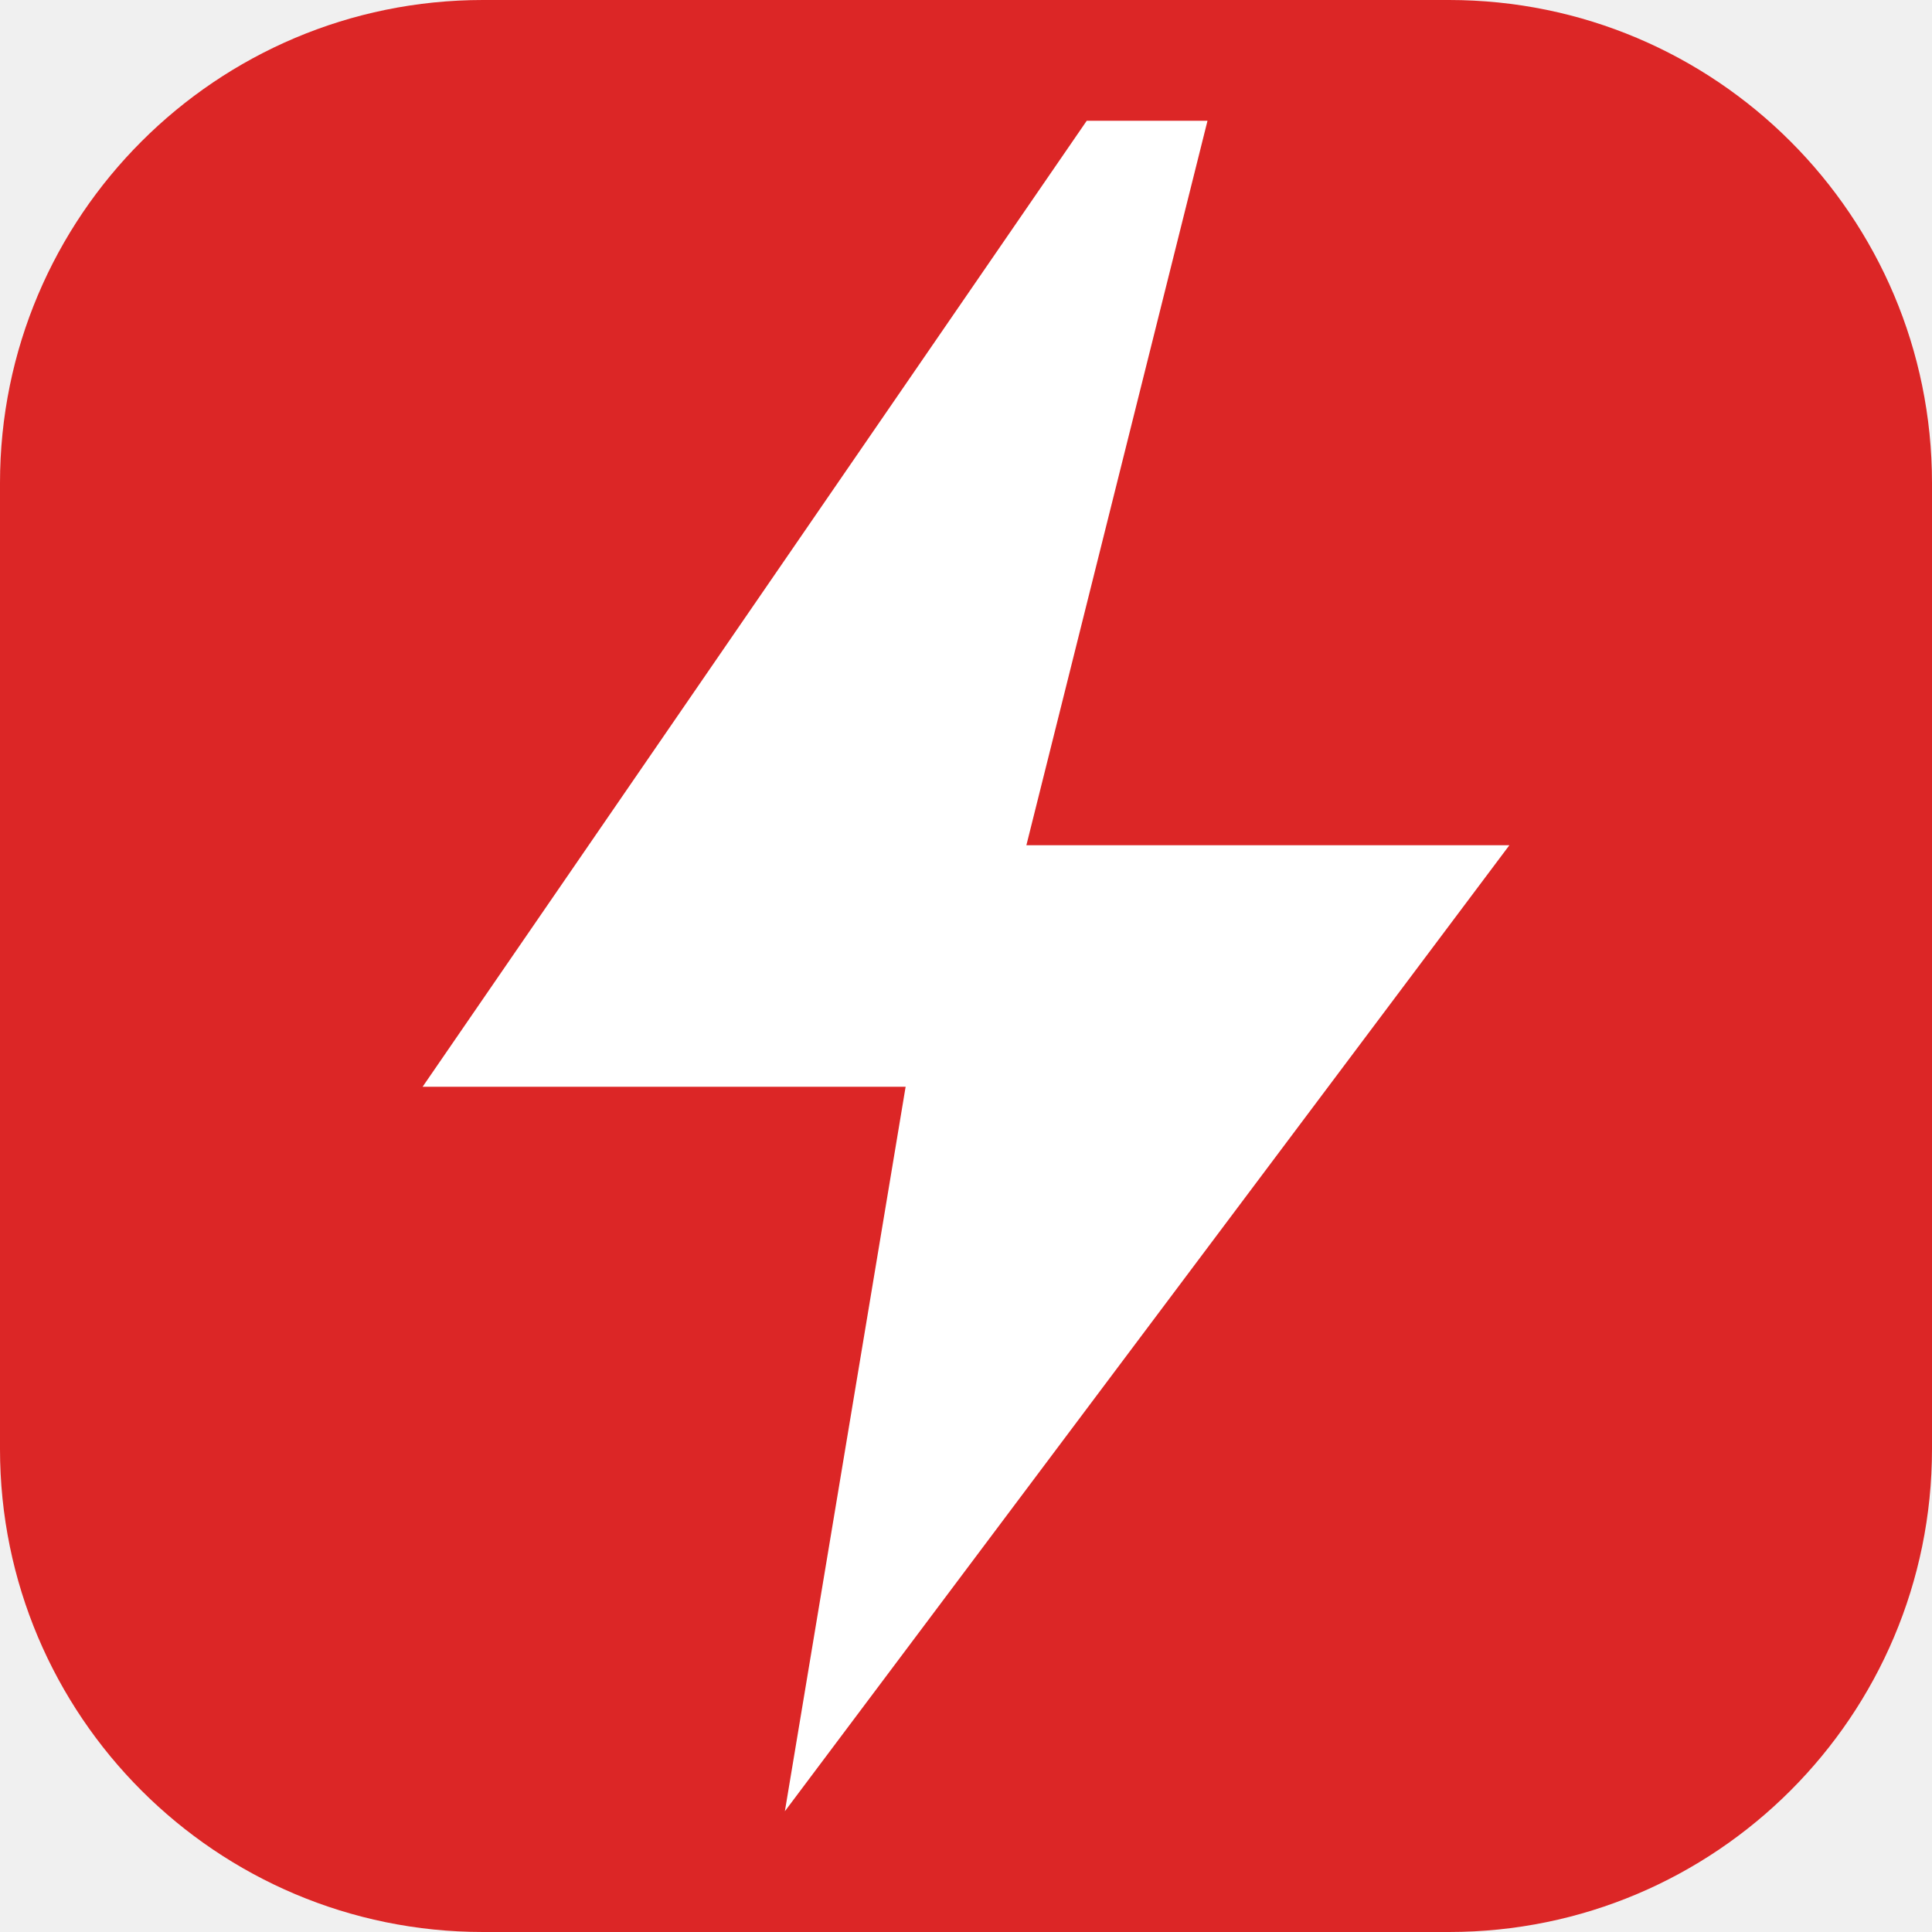
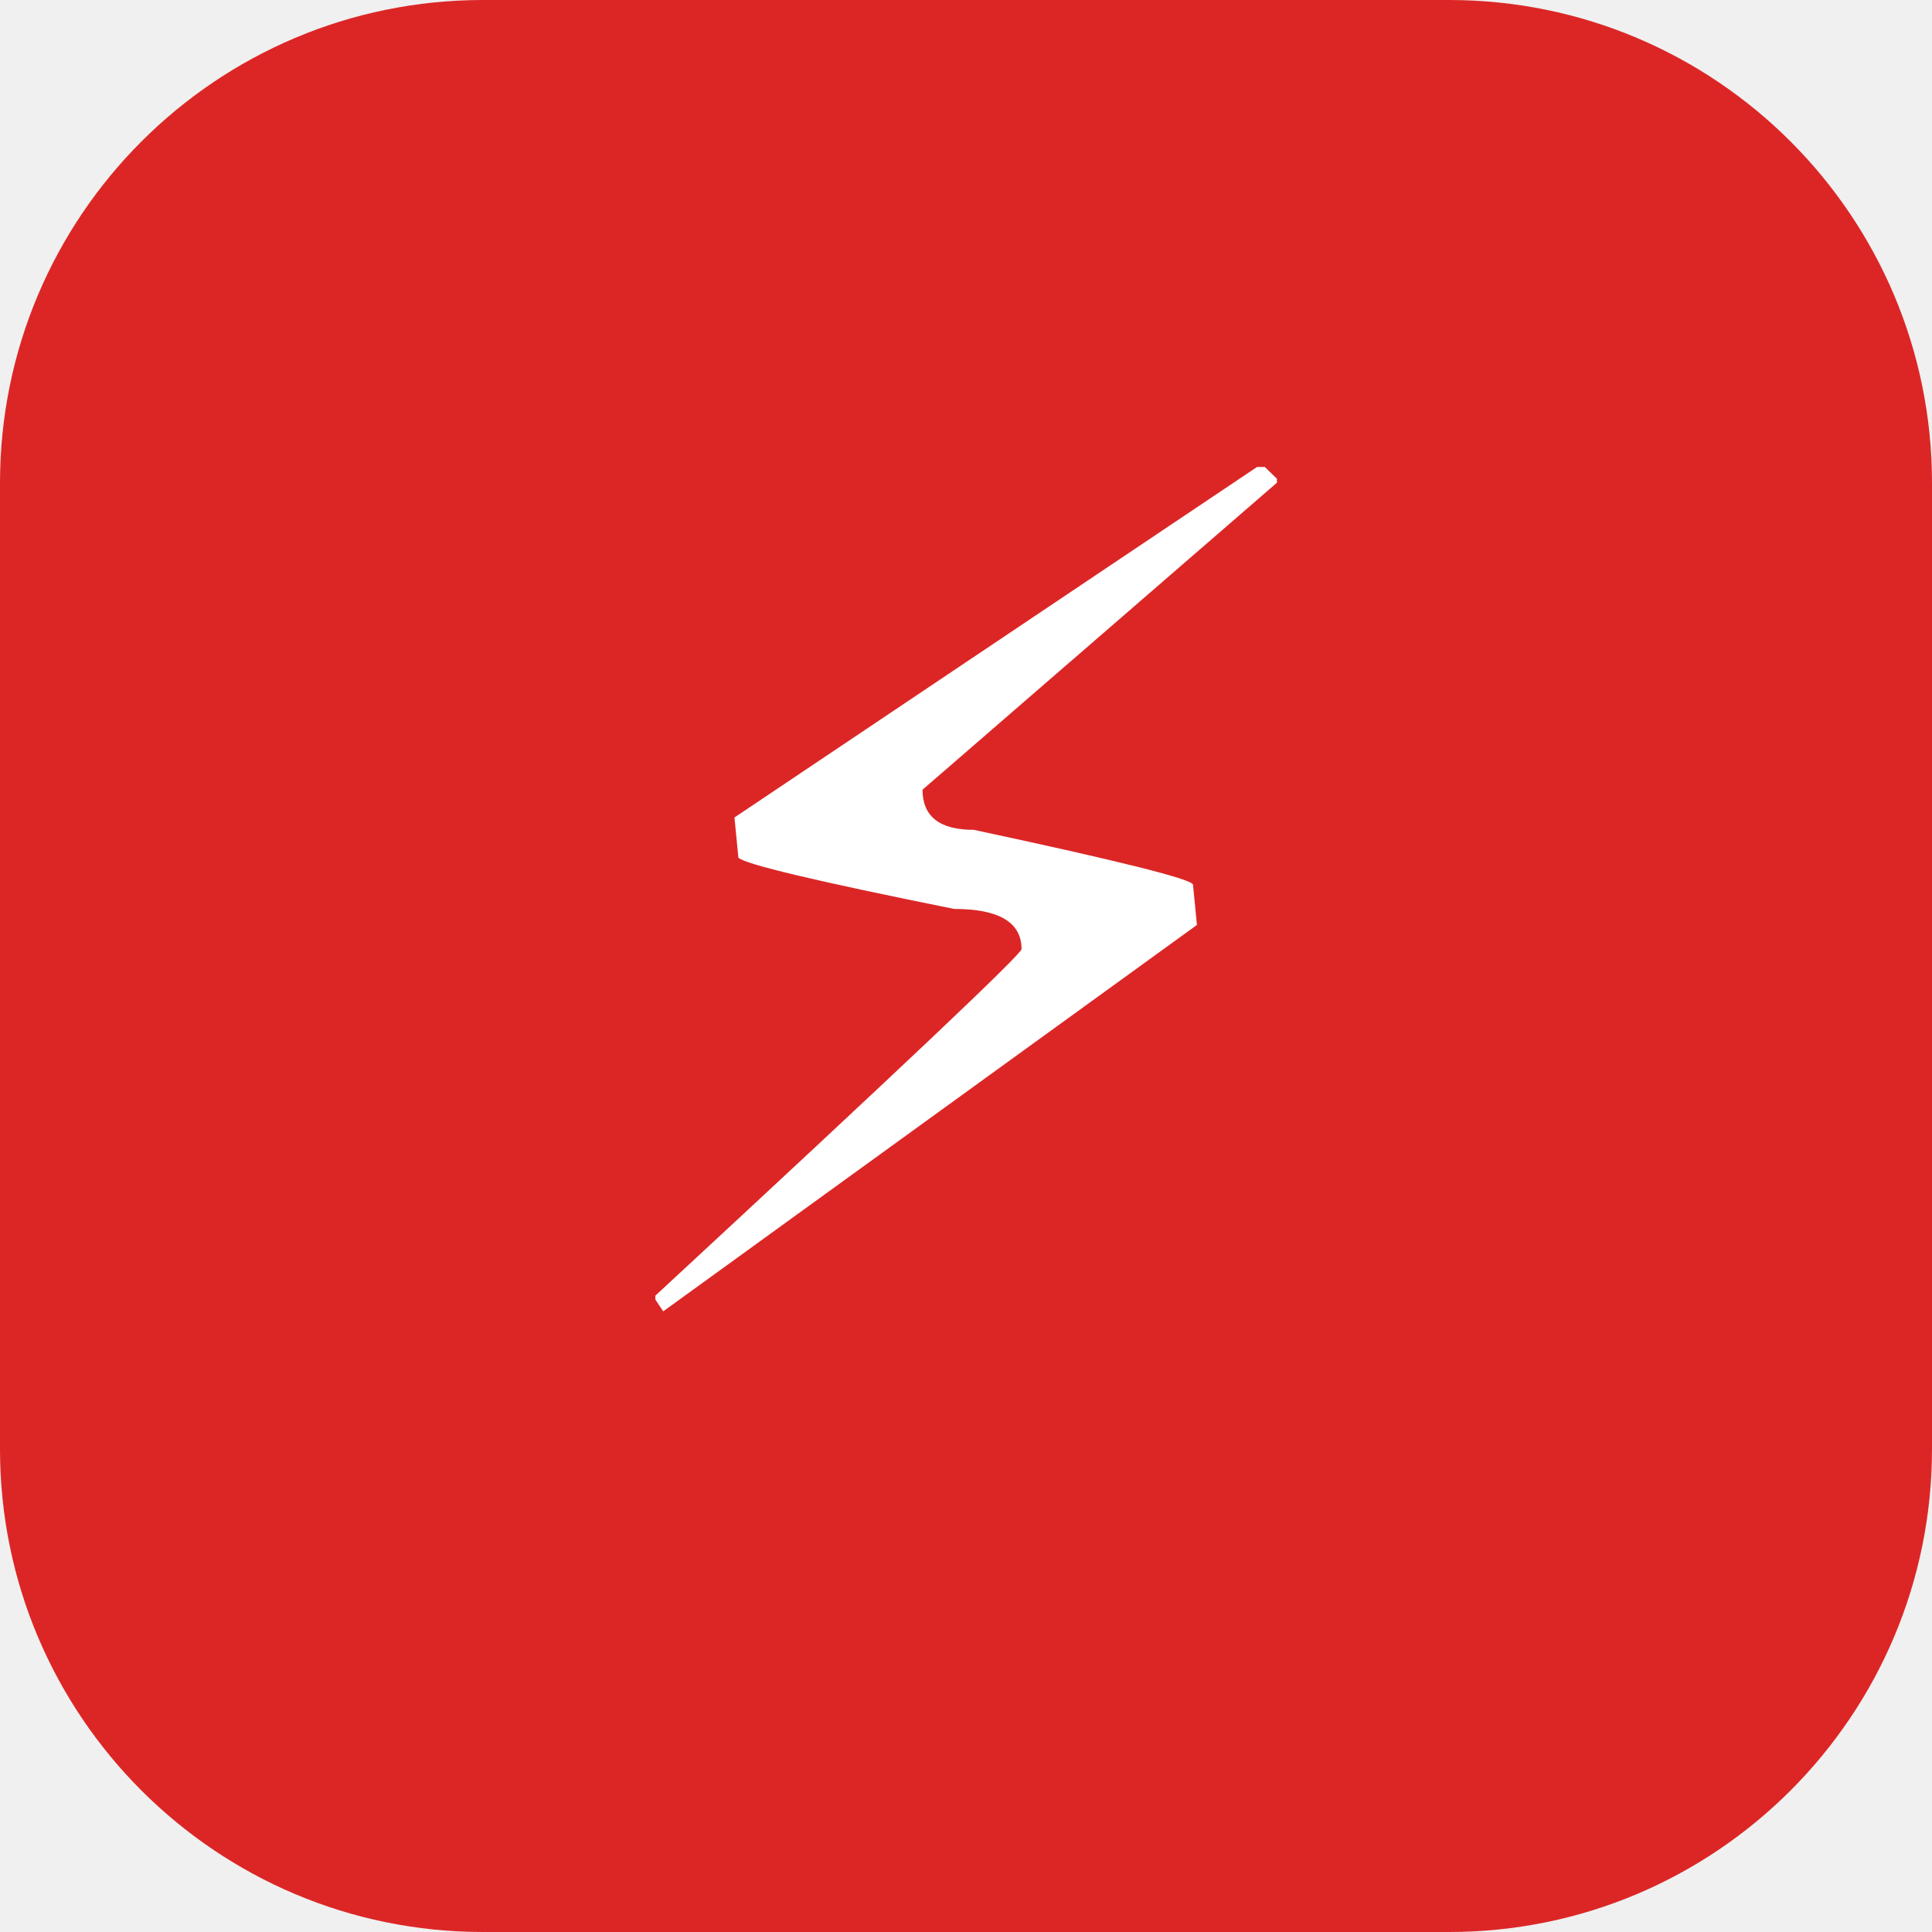
- <svg xmlns="http://www.w3.org/2000/svg" viewBox="0 0 512 512" width="512" height="512">
-   <rect width="512" height="512" rx="128" fill="#DC2626" />
-   <path d="M288 32L112 288h128l-32 192 192-256H272l48-192z" fill="#FFFFFF" />
+ <svg xmlns="http://www.w3.org/2000/svg" viewBox="0 0 100 100">
+   <rect width="100" height="100" rx="25" fill="#dc2626" />
+   <text x="50%" y="68%" font-size="60" text-anchor="middle" fill="white" font-family="system-ui, sans-serif" font-weight="900">⚡</text>
</svg>
